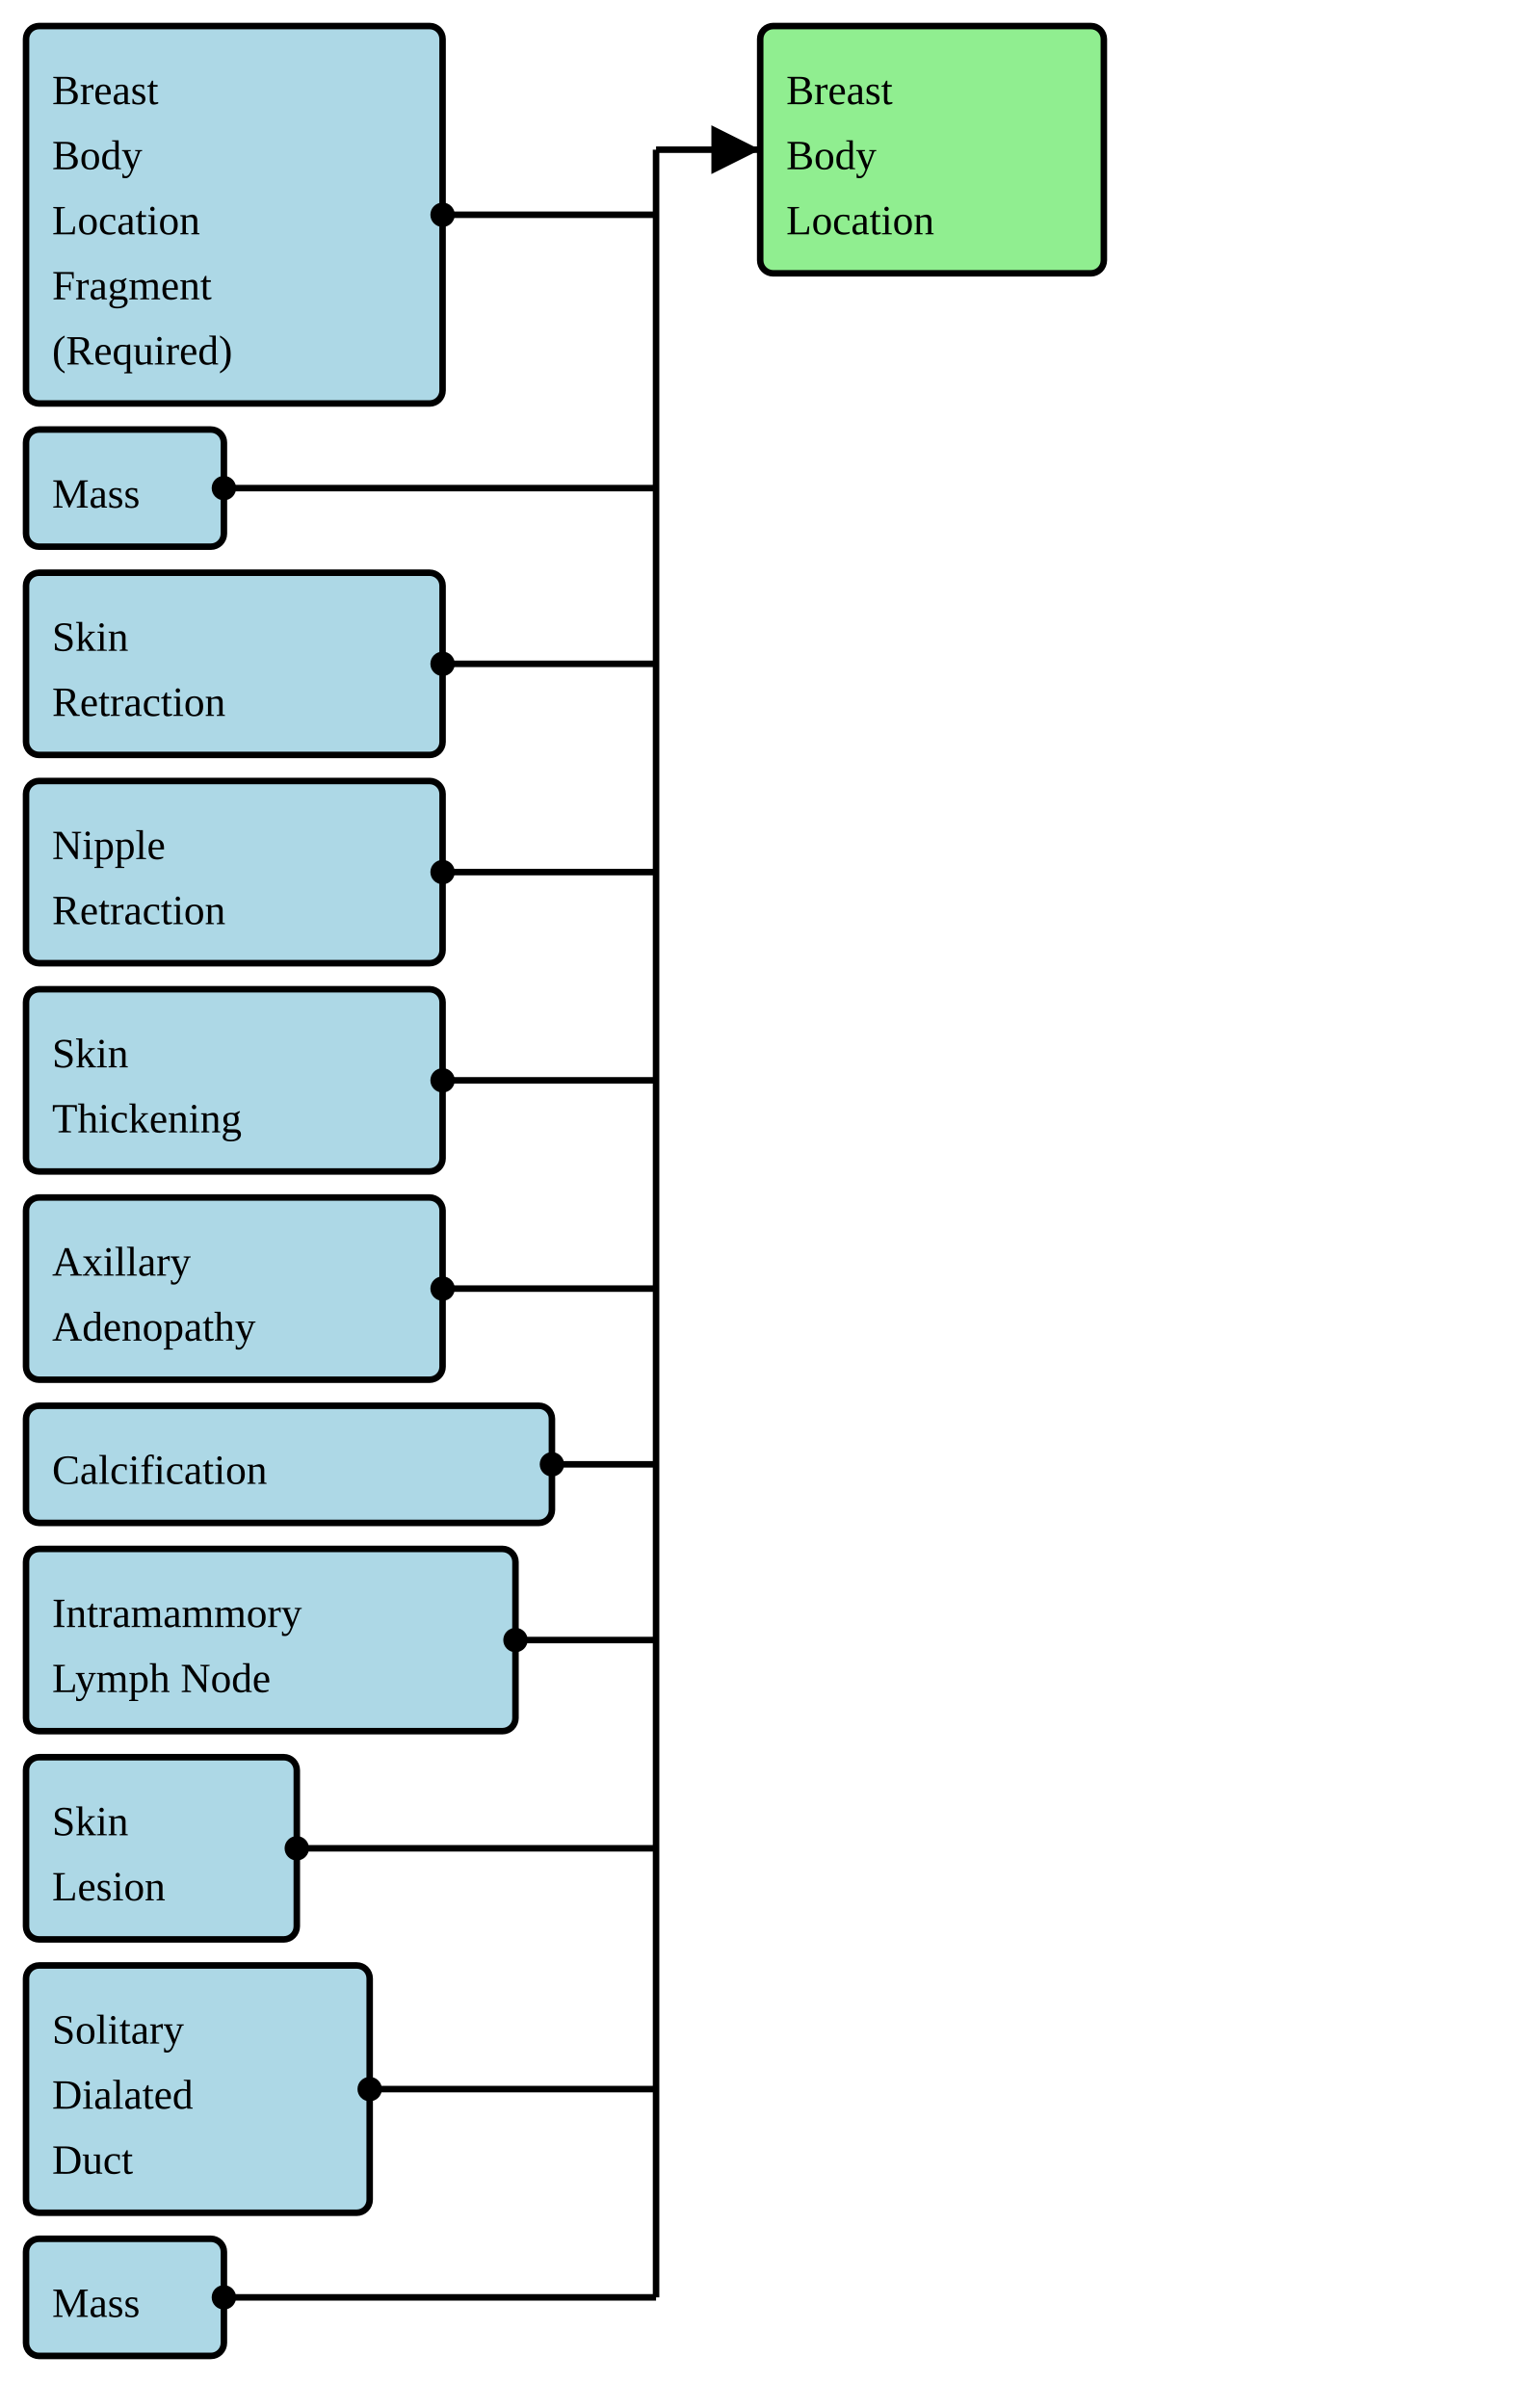
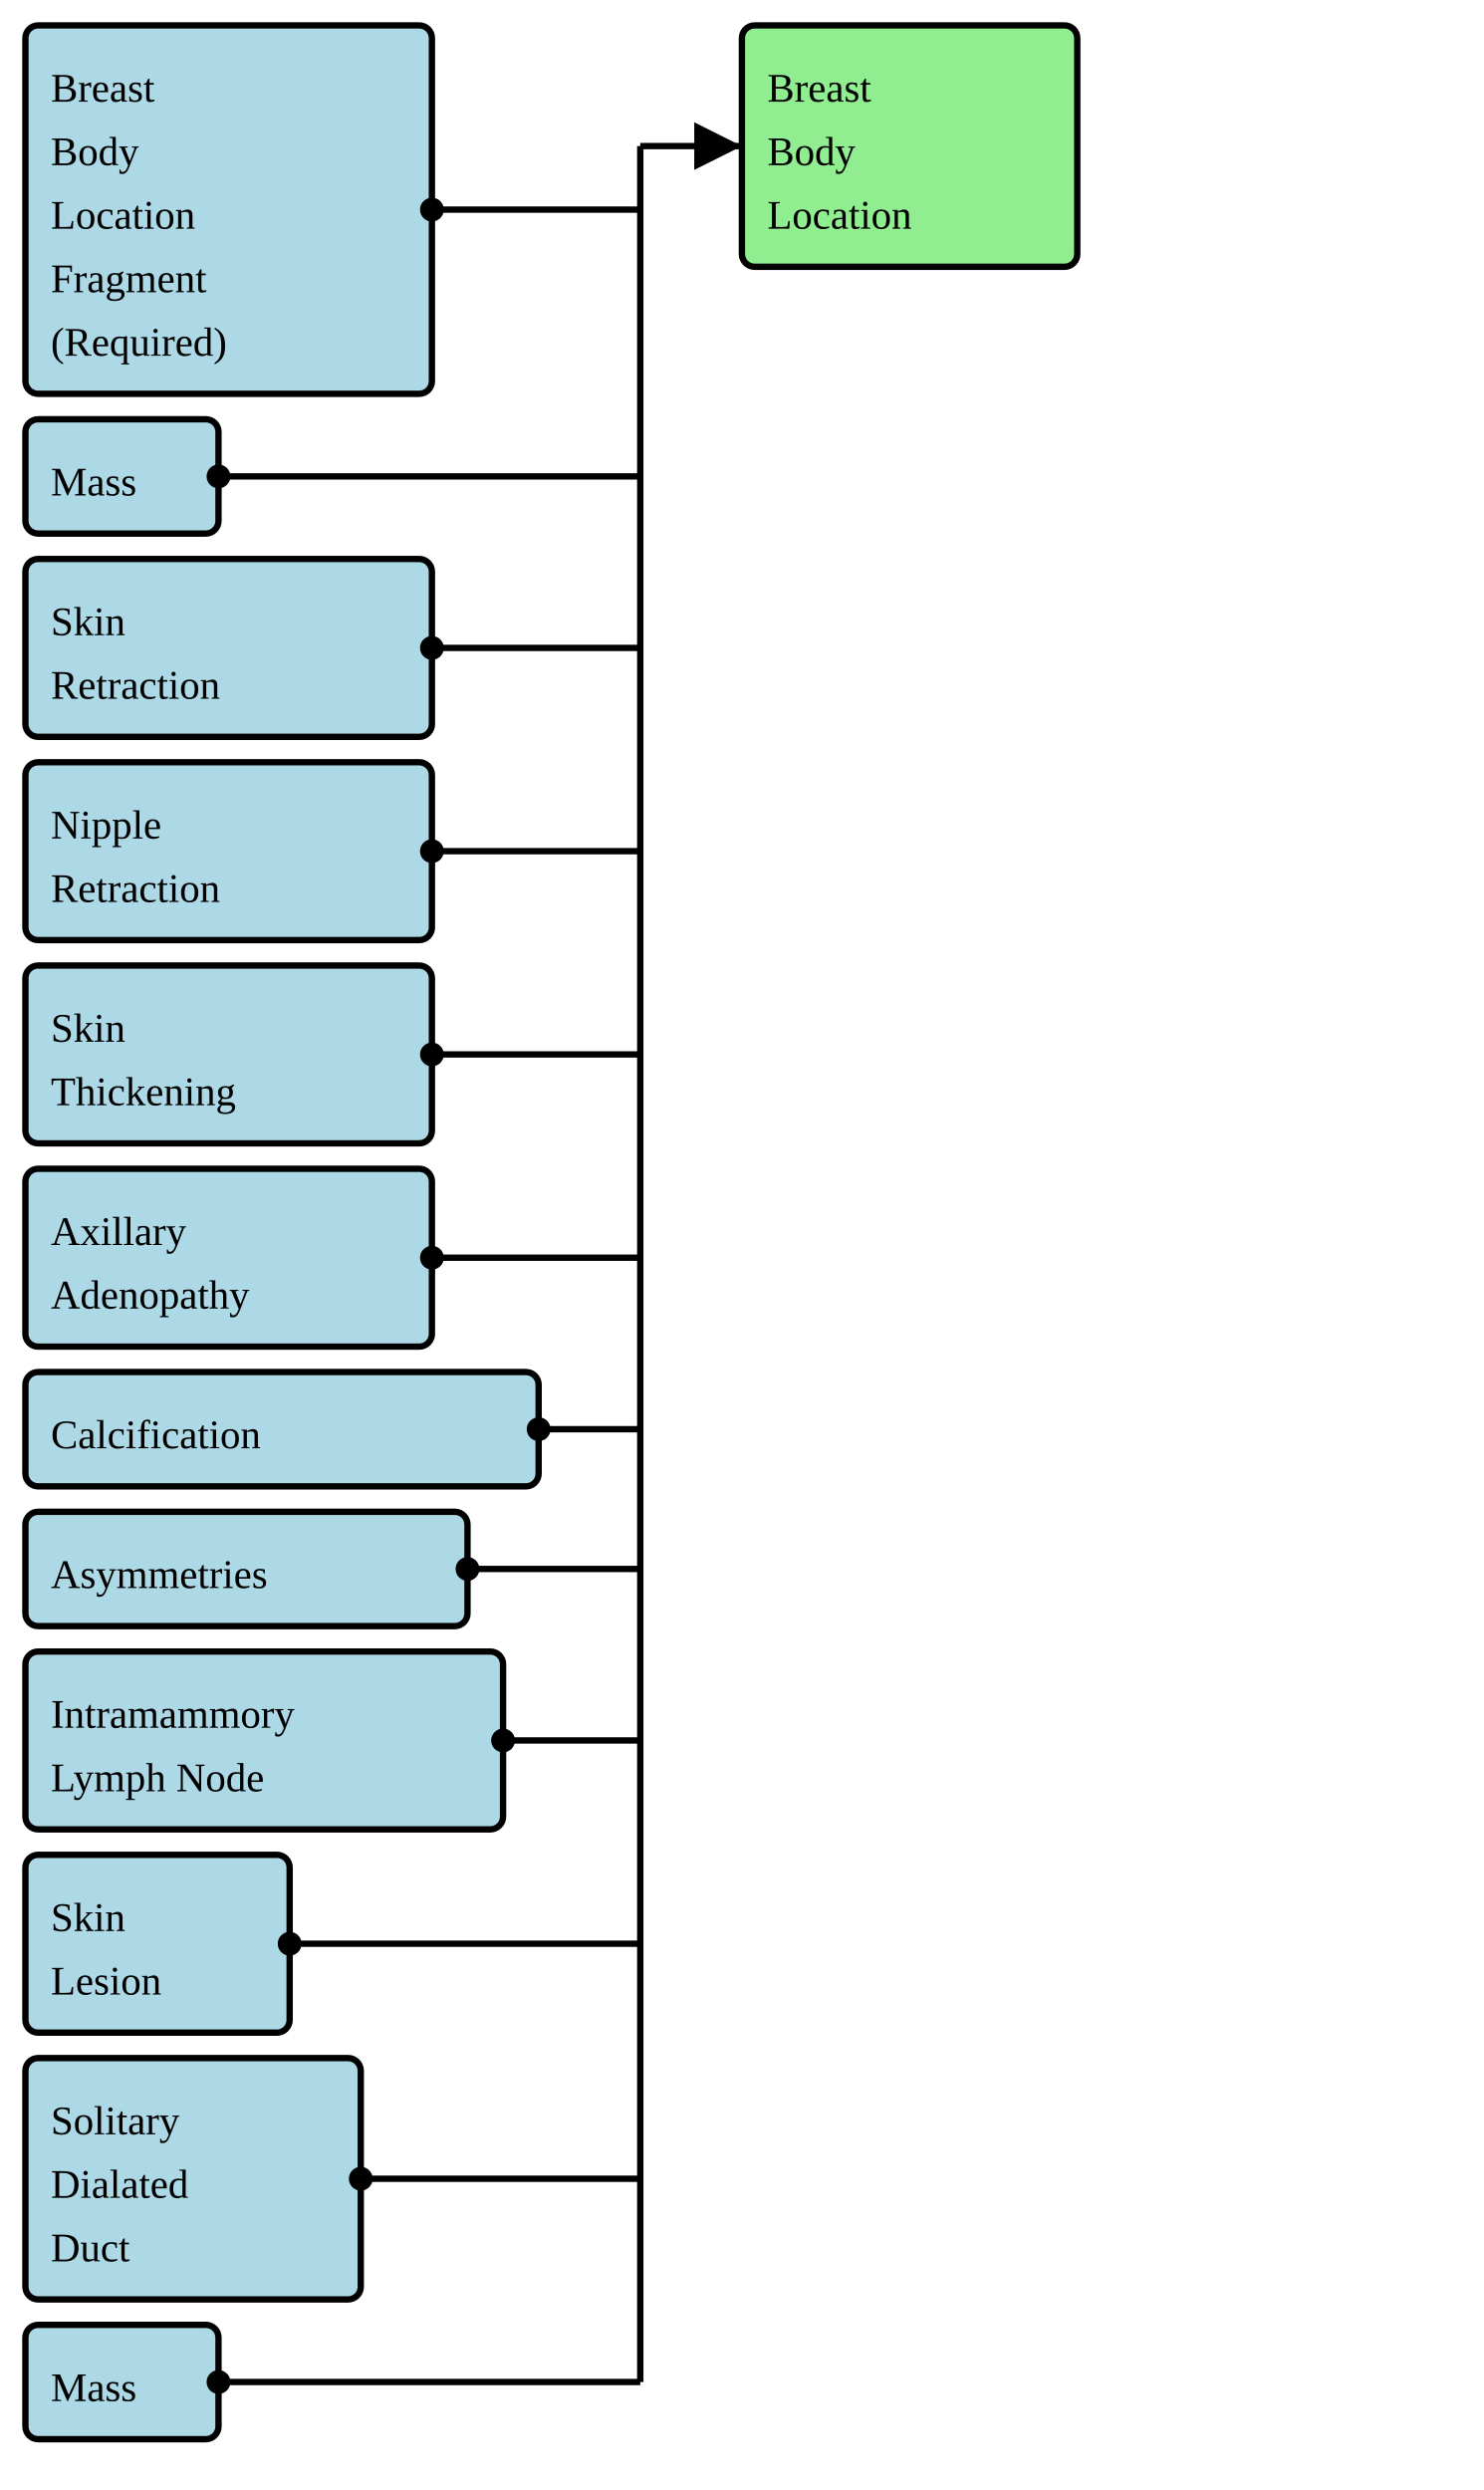
- <svg xmlns="http://www.w3.org/2000/svg" version="1.1" width="438" height="693.75">
+ <svg xmlns="http://www.w3.org/2000/svg" version="1.1" width="438" height="735">
  <defs>
    <marker id="arrowStart" markerWidth="3.75" markerHeight="3.75" markerUnits="px" refX="1.875" refY="1.875">
      <circle fill="Black" stroke-width="0" cx="1.875" cy="1.875" r="1.875" />
    </marker>
    <marker id="arrowEnd" markerWidth="7.5" markerHeight="7.5" markerUnits="px" refX="7.5" refY="3.75">
      <polygon fill="Black" stroke-width="0" points="0 0 7.5 3.75 0 7.5" />
    </marker>
  </defs>
  <g>
    <g>
      <rect fill="LightBlue" stroke="Black" stroke-width="1.875" x="7.5" y="7.5" width="120" height="108.75" rx="3.75" ry="3.75" />
      <a href="./StructureDefinition-BreastBodyLocationRequiredFragment.html" target="_blank">
        <text x="15" y="30">Breast</text>
      </a>
      <a href="./StructureDefinition-BreastBodyLocationRequiredFragment.html" target="_blank">
        <text x="15" y="48.75">Body</text>
      </a>
      <a href="./StructureDefinition-BreastBodyLocationRequiredFragment.html" target="_blank">
        <text x="15" y="67.5">Location</text>
      </a>
      <a href="./StructureDefinition-BreastBodyLocationRequiredFragment.html" target="_blank">
        <text x="15" y="86.25">Fragment</text>
      </a>
      <a href="./StructureDefinition-BreastBodyLocationRequiredFragment.html" target="_blank">
        <text x="15" y="105">(Required)</text>
      </a>
    </g>
    <g>
      <rect fill="LightBlue" stroke="Black" stroke-width="1.875" x="7.5" y="123.75" width="57" height="33.75" rx="3.75" ry="3.75" />
      <a href="./StructureDefinition-BreastRadMammoMass.html" target="_blank">
        <text x="15" y="146.25">Mass</text>
      </a>
    </g>
    <g>
      <rect fill="LightBlue" stroke="Black" stroke-width="1.875" x="7.5" y="165" width="120" height="52.5" rx="3.75" ry="3.75" />
      <a href="./StructureDefinition-BreastRadMammoSkinRetraction.html" target="_blank">
        <text x="15" y="187.5">Skin</text>
      </a>
      <a href="./StructureDefinition-BreastRadMammoSkinRetraction.html" target="_blank">
        <text x="15" y="206.25">Retraction</text>
      </a>
    </g>
    <g>
      <rect fill="LightBlue" stroke="Black" stroke-width="1.875" x="7.5" y="225" width="120" height="52.5" rx="3.75" ry="3.75" />
      <a href="./StructureDefinition-BreastRadMammoNippleRetraction.html" target="_blank">
        <text x="15" y="247.5">Nipple</text>
      </a>
      <a href="./StructureDefinition-BreastRadMammoNippleRetraction.html" target="_blank">
        <text x="15" y="266.25">Retraction</text>
      </a>
    </g>
    <g>
      <rect fill="LightBlue" stroke="Black" stroke-width="1.875" x="7.5" y="285" width="120" height="52.5" rx="3.75" ry="3.75" />
      <a href="./StructureDefinition-BreastRadMammoSkinThickening.html" target="_blank">
        <text x="15" y="307.5">Skin</text>
      </a>
      <a href="./StructureDefinition-BreastRadMammoSkinThickening.html" target="_blank">
        <text x="15" y="326.25">Thickening</text>
      </a>
    </g>
    <g>
      <rect fill="LightBlue" stroke="Black" stroke-width="1.875" x="7.5" y="345" width="120" height="52.5" rx="3.75" ry="3.75" />
      <a href="./StructureDefinition-BreastRadMammoAxillaryAdenopathy.html" target="_blank">
        <text x="15" y="367.5">Axillary</text>
      </a>
      <a href="./StructureDefinition-BreastRadMammoAxillaryAdenopathy.html" target="_blank">
        <text x="15" y="386.25">Adenopathy</text>
      </a>
    </g>
    <g>
      <rect fill="LightBlue" stroke="Black" stroke-width="1.875" x="7.5" y="405" width="151.5" height="33.75" rx="3.75" ry="3.75" />
      <a href="./StructureDefinition-BreastRadMammoCalcification.html" target="_blank">
        <text x="15" y="427.5">Calcification</text>
      </a>
    </g>
    <g>
-       <rect fill="LightBlue" stroke="Black" stroke-width="1.875" x="7.5" y="446.25" width="141" height="52.5" rx="3.75" ry="3.75" />
-       <a href="./StructureDefinition-BreastRadMammoIntramammaryLymphNode.html" target="_blank">
-         <text x="15" y="468.75">Intramammory</text>
-       </a>
-       <a href="./StructureDefinition-BreastRadMammoIntramammaryLymphNode.html" target="_blank">
-         <text x="15" y="487.5">Lymph Node</text>
+       <rect fill="LightBlue" stroke="Black" stroke-width="1.875" x="7.5" y="446.25" width="130.5" height="33.75" rx="3.75" ry="3.75" />
+       <a href="./StructureDefinition-BreastRadMammoAsymmetries.html" target="_blank">
+         <text x="15" y="468.75">Asymmetries</text>
      </a>
    </g>
    <g>
-       <rect fill="LightBlue" stroke="Black" stroke-width="1.875" x="7.5" y="506.25" width="78" height="52.5" rx="3.75" ry="3.75" />
-       <a href="./StructureDefinition-BreastRadMammoSkinLesion.html" target="_blank">
-         <text x="15" y="528.75">Skin</text>
+       <rect fill="LightBlue" stroke="Black" stroke-width="1.875" x="7.5" y="487.5" width="141" height="52.5" rx="3.75" ry="3.75" />
+       <a href="./StructureDefinition-BreastRadMammoIntramammaryLymphNode.html" target="_blank">
+         <text x="15" y="510">Intramammory</text>
      </a>
-       <a href="./StructureDefinition-BreastRadMammoSkinLesion.html" target="_blank">
-         <text x="15" y="547.5">Lesion</text>
+       <a href="./StructureDefinition-BreastRadMammoIntramammaryLymphNode.html" target="_blank">
+         <text x="15" y="528.75">Lymph Node</text>
      </a>
    </g>
    <g>
-       <rect fill="LightBlue" stroke="Black" stroke-width="1.875" x="7.5" y="566.25" width="99" height="71.25" rx="3.75" ry="3.75" />
-       <a href="./StructureDefinition-BreastRadMammoSolitaryDilatedDuct.html" target="_blank">
-         <text x="15" y="588.75">Solitary</text>
+       <rect fill="LightBlue" stroke="Black" stroke-width="1.875" x="7.5" y="547.5" width="78" height="52.5" rx="3.75" ry="3.75" />
+       <a href="./StructureDefinition-BreastRadMammoSkinLesion.html" target="_blank">
+         <text x="15" y="570">Skin</text>
      </a>
-       <a href="./StructureDefinition-BreastRadMammoSolitaryDilatedDuct.html" target="_blank">
-         <text x="15" y="607.5">Dialated</text>
-       </a>
-       <a href="./StructureDefinition-BreastRadMammoSolitaryDilatedDuct.html" target="_blank">
-         <text x="15" y="626.25">Duct</text>
+       <a href="./StructureDefinition-BreastRadMammoSkinLesion.html" target="_blank">
+         <text x="15" y="588.75">Lesion</text>
      </a>
    </g>
    <g>
-       <rect fill="LightBlue" stroke="Black" stroke-width="1.875" x="7.5" y="645" width="57" height="33.75" rx="3.75" ry="3.75" />
+       <rect fill="LightBlue" stroke="Black" stroke-width="1.875" x="7.5" y="607.5" width="99" height="71.25" rx="3.75" ry="3.75" />
+       <a href="./StructureDefinition-BreastRadMammoSolitaryDilatedDuct.html" target="_blank">
+         <text x="15" y="630">Solitary</text>
+       </a>
+       <a href="./StructureDefinition-BreastRadMammoSolitaryDilatedDuct.html" target="_blank">
+         <text x="15" y="648.75">Dialated</text>
+       </a>
+       <a href="./StructureDefinition-BreastRadMammoSolitaryDilatedDuct.html" target="_blank">
+         <text x="15" y="667.5">Duct</text>
+       </a>
+     </g>
+     <g>
+       <rect fill="LightBlue" stroke="Black" stroke-width="1.875" x="7.5" y="686.25" width="57" height="33.75" rx="3.75" ry="3.75" />
      <a href="./StructureDefinition-BreastRadUSMass.html" target="_blank">
-         <text x="15" y="667.5">Mass</text>
+         <text x="15" y="708.75">Mass</text>
      </a>
    </g>
    <line stroke="Black" stroke-width="1.875" marker-end="url(#arrowEnd)" x1="189" y1="43.125" x2="219" y2="43.125" />
    <line stroke="Black" stroke-width="1.875" marker-start="url(#arrowStart)" x1="127.5" y1="61.875" x2="189" y2="61.875" />
    <line stroke="Black" stroke-width="1.875" marker-start="url(#arrowStart)" x1="64.5" y1="140.625" x2="189" y2="140.625" />
    <line stroke="Black" stroke-width="1.875" marker-start="url(#arrowStart)" x1="127.5" y1="191.25" x2="189" y2="191.25" />
    <line stroke="Black" stroke-width="1.875" marker-start="url(#arrowStart)" x1="127.5" y1="251.25" x2="189" y2="251.25" />
    <line stroke="Black" stroke-width="1.875" marker-start="url(#arrowStart)" x1="127.5" y1="311.25" x2="189" y2="311.25" />
    <line stroke="Black" stroke-width="1.875" marker-start="url(#arrowStart)" x1="127.5" y1="371.25" x2="189" y2="371.25" />
    <line stroke="Black" stroke-width="1.875" marker-start="url(#arrowStart)" x1="159" y1="421.875" x2="189" y2="421.875" />
-     <line stroke="Black" stroke-width="1.875" marker-start="url(#arrowStart)" x1="148.5" y1="472.5" x2="189" y2="472.5" />
-     <line stroke="Black" stroke-width="1.875" marker-start="url(#arrowStart)" x1="85.5" y1="532.5" x2="189" y2="532.5" />
-     <line stroke="Black" stroke-width="1.875" marker-start="url(#arrowStart)" x1="106.5" y1="601.875" x2="189" y2="601.875" />
-     <line stroke="Black" stroke-width="1.875" marker-start="url(#arrowStart)" x1="64.5" y1="661.875" x2="189" y2="661.875" />
-     <line stroke="Black" stroke-width="1.875" x1="189" y1="43.125" x2="189" y2="661.875" />
+     <line stroke="Black" stroke-width="1.875" marker-start="url(#arrowStart)" x1="138" y1="463.125" x2="189" y2="463.125" />
+     <line stroke="Black" stroke-width="1.875" marker-start="url(#arrowStart)" x1="148.5" y1="513.75" x2="189" y2="513.75" />
+     <line stroke="Black" stroke-width="1.875" marker-start="url(#arrowStart)" x1="85.5" y1="573.75" x2="189" y2="573.75" />
+     <line stroke="Black" stroke-width="1.875" marker-start="url(#arrowStart)" x1="106.5" y1="643.125" x2="189" y2="643.125" />
+     <line stroke="Black" stroke-width="1.875" marker-start="url(#arrowStart)" x1="64.5" y1="703.125" x2="189" y2="703.125" />
+     <line stroke="Black" stroke-width="1.875" x1="189" y1="43.125" x2="189" y2="703.125" />
  </g>
  <g>
    <g>
      <rect fill="LightGreen" stroke="Black" stroke-width="1.875" x="219" y="7.5" width="99" height="71.25" rx="3.75" ry="3.75" />
      <text x="226.5" y="30">Breast</text>
      <text x="226.5" y="48.75">Body</text>
      <text x="226.5" y="67.5">Location</text>
    </g>
  </g>
  <g />
</svg>
